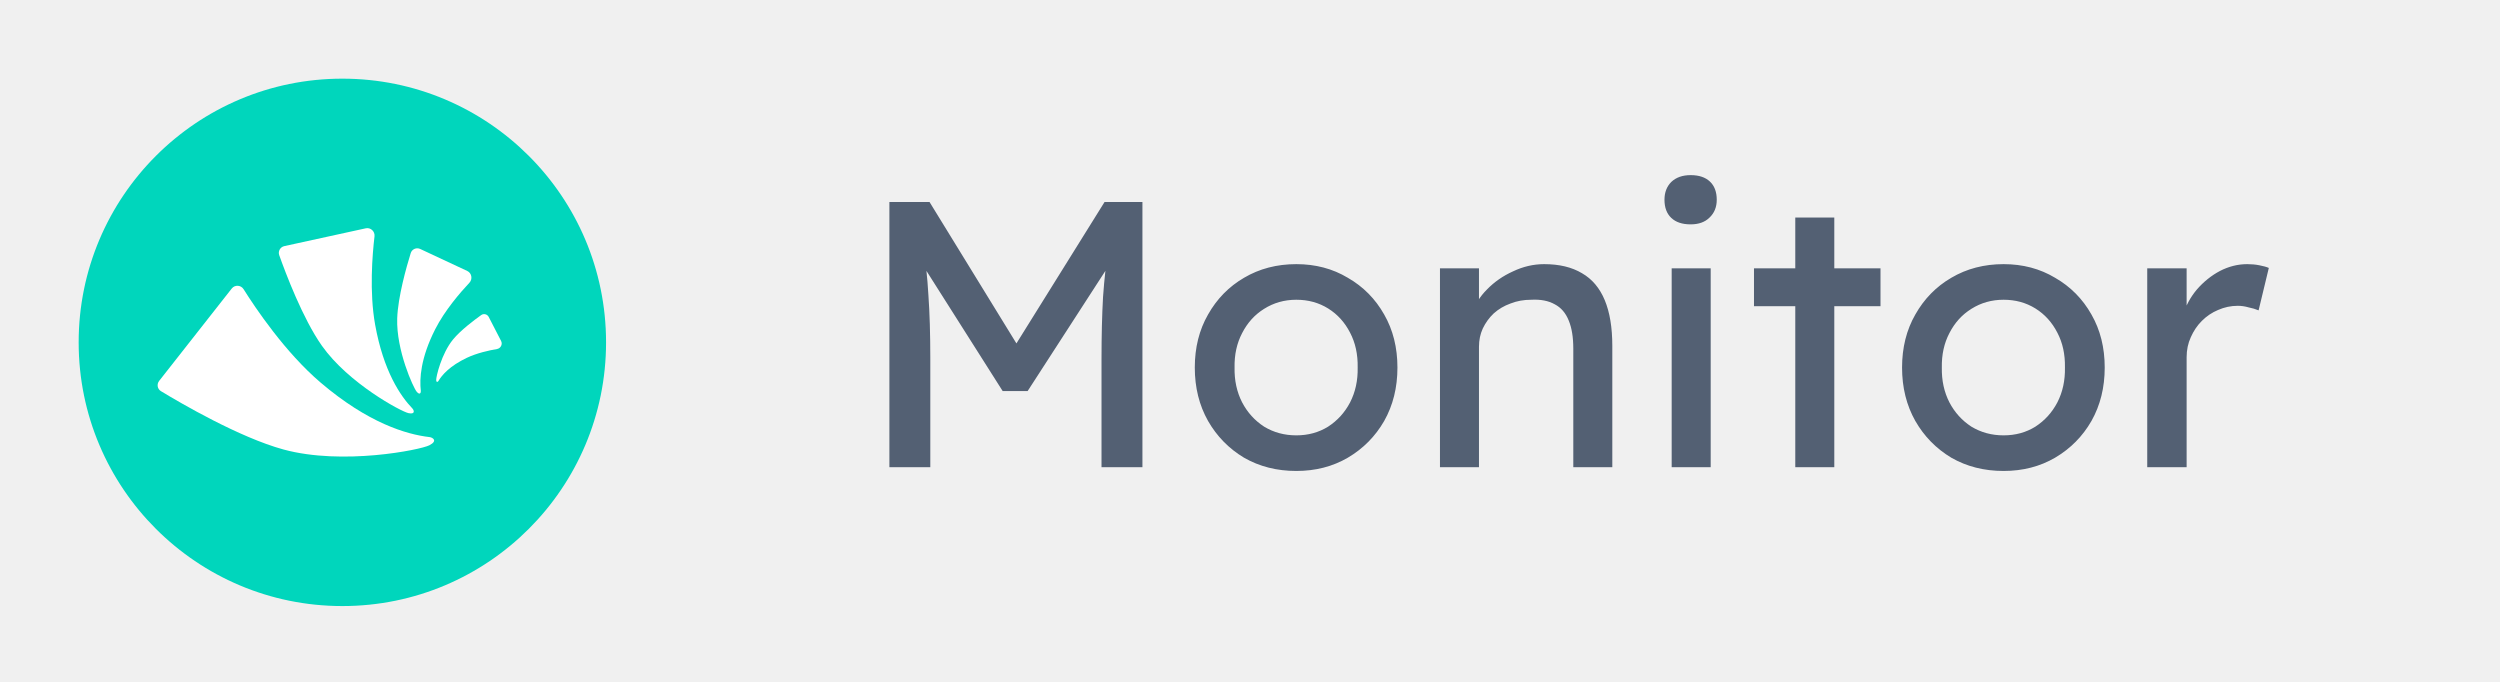
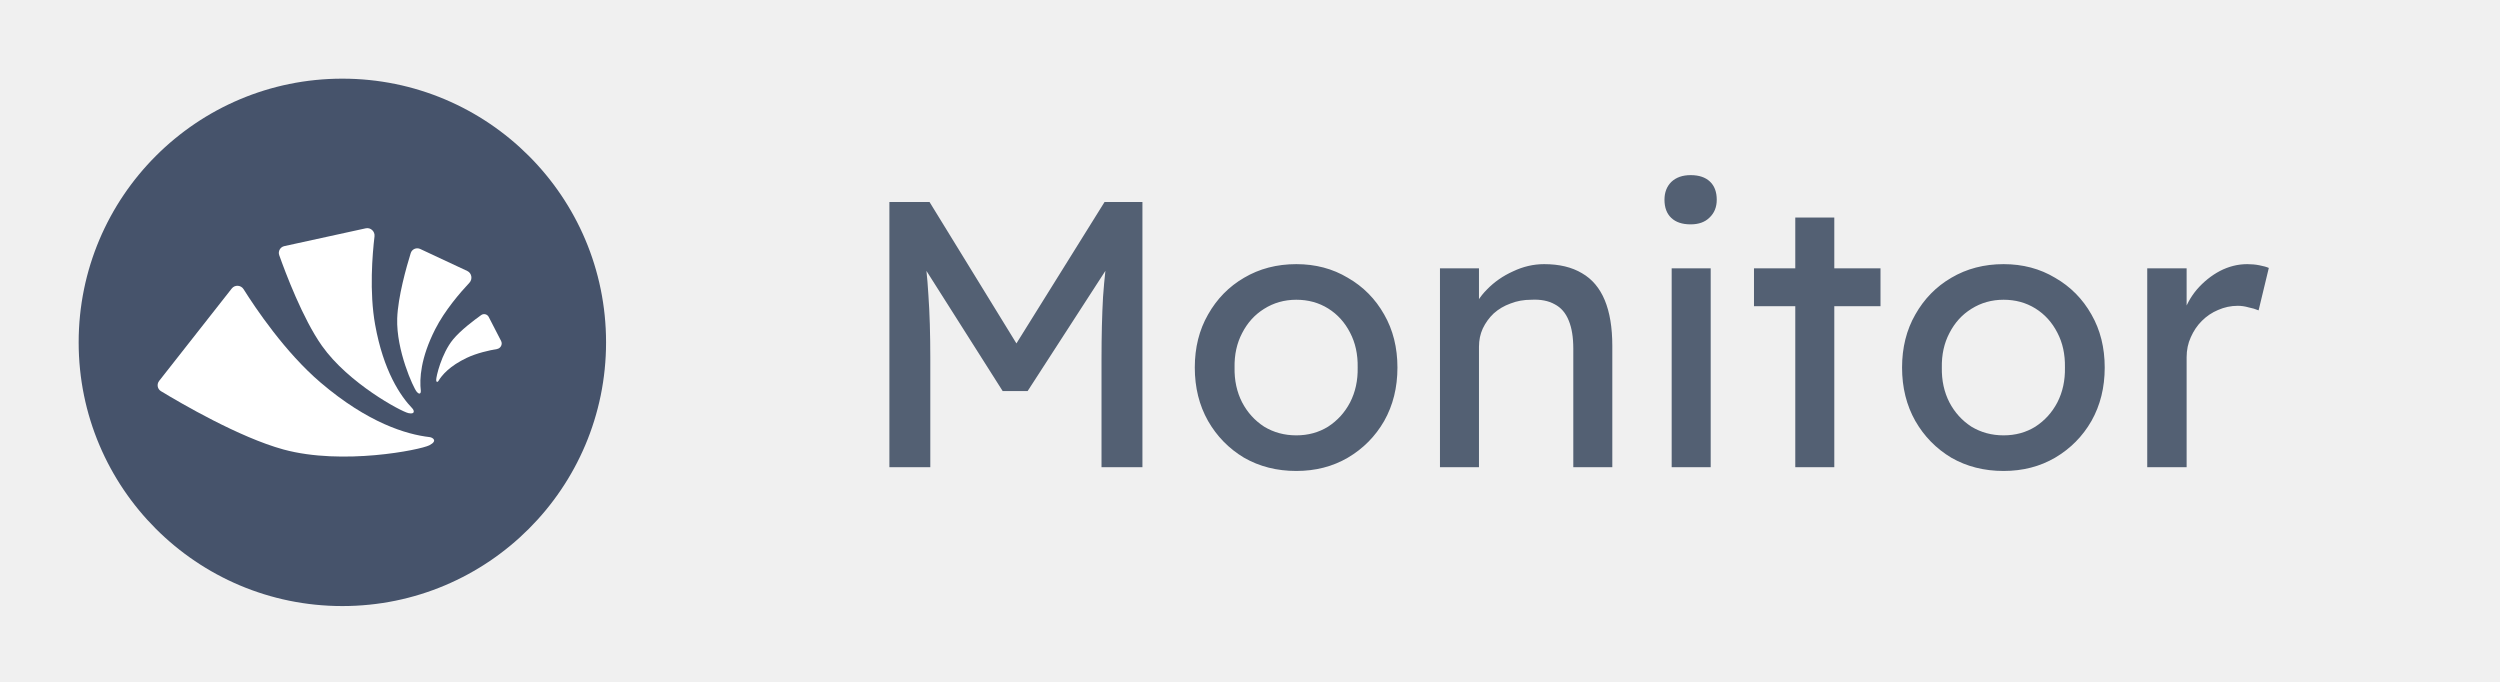
<svg xmlns="http://www.w3.org/2000/svg" width="396" height="108" viewBox="0 0 396 108" fill="none">
-   <circle cx="54.23" cy="54.23" r="41.77" fill="#00D6BC" />
+   <circle cx="54.23" cy="54.23" r="41.77" fill="#46536B" />
  <path d="M68.007 70.534C66.588 71.261 54.27 73.749 44.91 71.201C37.919 69.292 28.593 63.841 25.493 61.96C24.926 61.616 24.799 60.857 25.21 60.334L36.711 45.698C37.199 45.077 38.161 45.137 38.581 45.806C40.444 48.772 45.159 55.806 50.775 60.592C58.309 67.015 64.395 68.818 68.049 69.236C68.5 69.287 69.425 69.807 68.007 70.534Z" fill="white" />
  <path d="M64.686 65.436C63.52 65.178 55.203 60.726 50.991 54.772C47.958 50.479 45.231 43.24 44.231 40.422C44.008 39.795 44.39 39.127 45.037 38.985L57.939 36.164C58.708 35.995 59.415 36.657 59.322 37.442C58.989 40.259 58.486 46.24 59.421 51.432C60.738 58.758 63.408 62.714 65.326 64.704C65.564 64.95 65.853 65.693 64.686 65.436Z" fill="white" />
  <path d="M66.004 62.048C65.47 61.417 62.754 55.482 62.917 50.444C63.031 47.022 64.382 42.277 65.058 40.095C65.255 39.46 65.963 39.156 66.564 39.437L74.016 42.922C74.729 43.256 74.893 44.215 74.353 44.79C72.913 46.321 70.453 49.162 68.938 52.147C66.613 56.723 66.434 60.017 66.66 61.915C66.688 62.15 66.537 62.679 66.004 62.048Z" fill="white" />
  <path d="M69.093 60.185C69.07 59.706 69.916 56.02 71.766 53.768C72.96 52.317 75.087 50.715 76.222 49.906C76.627 49.618 77.186 49.763 77.414 50.206L79.376 54.013C79.648 54.54 79.306 55.186 78.724 55.285C77.492 55.495 75.545 55.919 73.927 56.688C71.248 57.96 70.005 59.407 69.44 60.357C69.37 60.475 69.115 60.664 69.093 60.185Z" fill="white" />
  <path d="M140.88 74V32H147.24L162.54 56.9L159.48 56.84L174.96 32H180.96V74H174.48V56.78C174.48 53.18 174.56 49.94 174.72 47.06C174.92 44.18 175.24 41.32 175.68 38.48L176.52 40.7L162.78 61.94H158.82L145.5 40.94L146.16 38.48C146.6 41.16 146.9 43.92 147.06 46.76C147.26 49.56 147.36 52.9 147.36 56.78V74H140.88ZM205.335 74.6C202.255 74.6 199.495 73.9 197.055 72.5C194.655 71.06 192.755 69.12 191.355 66.68C189.955 64.2 189.255 61.38 189.255 58.22C189.255 55.06 189.955 52.26 191.355 49.82C192.755 47.34 194.655 45.4 197.055 44C199.495 42.56 202.255 41.84 205.335 41.84C208.375 41.84 211.095 42.56 213.495 44C215.935 45.4 217.855 47.34 219.255 49.82C220.655 52.26 221.355 55.06 221.355 58.22C221.355 61.38 220.655 64.2 219.255 66.68C217.855 69.12 215.935 71.06 213.495 72.5C211.095 73.9 208.375 74.6 205.335 74.6ZM205.335 68.96C207.215 68.96 208.895 68.5 210.375 67.58C211.855 66.62 213.015 65.34 213.855 63.74C214.695 62.1 215.095 60.26 215.055 58.22C215.095 56.14 214.695 54.3 213.855 52.7C213.015 51.06 211.855 49.78 210.375 48.86C208.895 47.94 207.215 47.48 205.335 47.48C203.455 47.48 201.755 47.96 200.235 48.92C198.755 49.84 197.595 51.12 196.755 52.76C195.915 54.36 195.515 56.18 195.555 58.22C195.515 60.26 195.915 62.1 196.755 63.74C197.595 65.34 198.755 66.62 200.235 67.58C201.755 68.5 203.455 68.96 205.335 68.96ZM228.09 74V42.5H234.27V48.98L233.19 49.7C233.59 48.3 234.37 47.02 235.53 45.86C236.69 44.66 238.07 43.7 239.67 42.98C241.27 42.22 242.91 41.84 244.59 41.84C246.99 41.84 248.99 42.32 250.59 43.28C252.19 44.2 253.39 45.62 254.19 47.54C254.99 49.46 255.39 51.88 255.39 54.8V74H249.21V55.22C249.21 53.42 248.97 51.94 248.49 50.78C248.01 49.58 247.27 48.72 246.27 48.2C245.27 47.64 244.03 47.4 242.55 47.48C241.35 47.48 240.25 47.68 239.25 48.08C238.25 48.44 237.37 48.96 236.61 49.64C235.89 50.32 235.31 51.12 234.87 52.04C234.47 52.92 234.27 53.88 234.27 54.92V74H231.21C230.69 74 230.17 74 229.65 74C229.13 74 228.61 74 228.09 74ZM264.793 74V42.5H270.973V74H264.793ZM267.793 35.54C266.473 35.54 265.453 35.2 264.733 34.52C264.013 33.84 263.653 32.88 263.653 31.64C263.653 30.48 264.013 29.54 264.733 28.82C265.493 28.1 266.513 27.74 267.793 27.74C269.113 27.74 270.133 28.08 270.853 28.76C271.573 29.44 271.933 30.4 271.933 31.64C271.933 32.8 271.553 33.74 270.793 34.46C270.073 35.18 269.073 35.54 267.793 35.54ZM284.372 74V34.46H290.552V74H284.372ZM277.832 48.5V42.5H297.872V48.5H277.832ZM317.367 74.6C314.287 74.6 311.527 73.9 309.087 72.5C306.687 71.06 304.787 69.12 303.387 66.68C301.987 64.2 301.287 61.38 301.287 58.22C301.287 55.06 301.987 52.26 303.387 49.82C304.787 47.34 306.687 45.4 309.087 44C311.527 42.56 314.287 41.84 317.367 41.84C320.407 41.84 323.127 42.56 325.527 44C327.967 45.4 329.887 47.34 331.287 49.82C332.687 52.26 333.387 55.06 333.387 58.22C333.387 61.38 332.687 64.2 331.287 66.68C329.887 69.12 327.967 71.06 325.527 72.5C323.127 73.9 320.407 74.6 317.367 74.6ZM317.367 68.96C319.247 68.96 320.927 68.5 322.407 67.58C323.887 66.62 325.047 65.34 325.887 63.74C326.727 62.1 327.127 60.26 327.087 58.22C327.127 56.14 326.727 54.3 325.887 52.7C325.047 51.06 323.887 49.78 322.407 48.86C320.927 47.94 319.247 47.48 317.367 47.48C315.487 47.48 313.787 47.96 312.267 48.92C310.787 49.84 309.627 51.12 308.787 52.76C307.947 54.36 307.547 56.18 307.587 58.22C307.547 60.26 307.947 62.1 308.787 63.74C309.627 65.34 310.787 66.62 312.267 67.58C313.787 68.5 315.487 68.96 317.367 68.96ZM340.121 74V42.5H346.361V52.4L345.761 50C346.201 48.48 346.941 47.1 347.981 45.86C349.061 44.62 350.281 43.64 351.641 42.92C353.041 42.2 354.481 41.84 355.961 41.84C356.641 41.84 357.281 41.9 357.881 42.02C358.521 42.14 359.021 42.28 359.381 42.44L357.761 49.16C357.281 48.96 356.741 48.8 356.141 48.68C355.581 48.52 355.021 48.44 354.461 48.44C353.381 48.44 352.341 48.66 351.341 49.1C350.381 49.5 349.521 50.08 348.761 50.84C348.041 51.56 347.461 52.42 347.021 53.42C346.581 54.38 346.361 55.44 346.361 56.6V74H340.121Z" fill="#536073" />
</svg>
